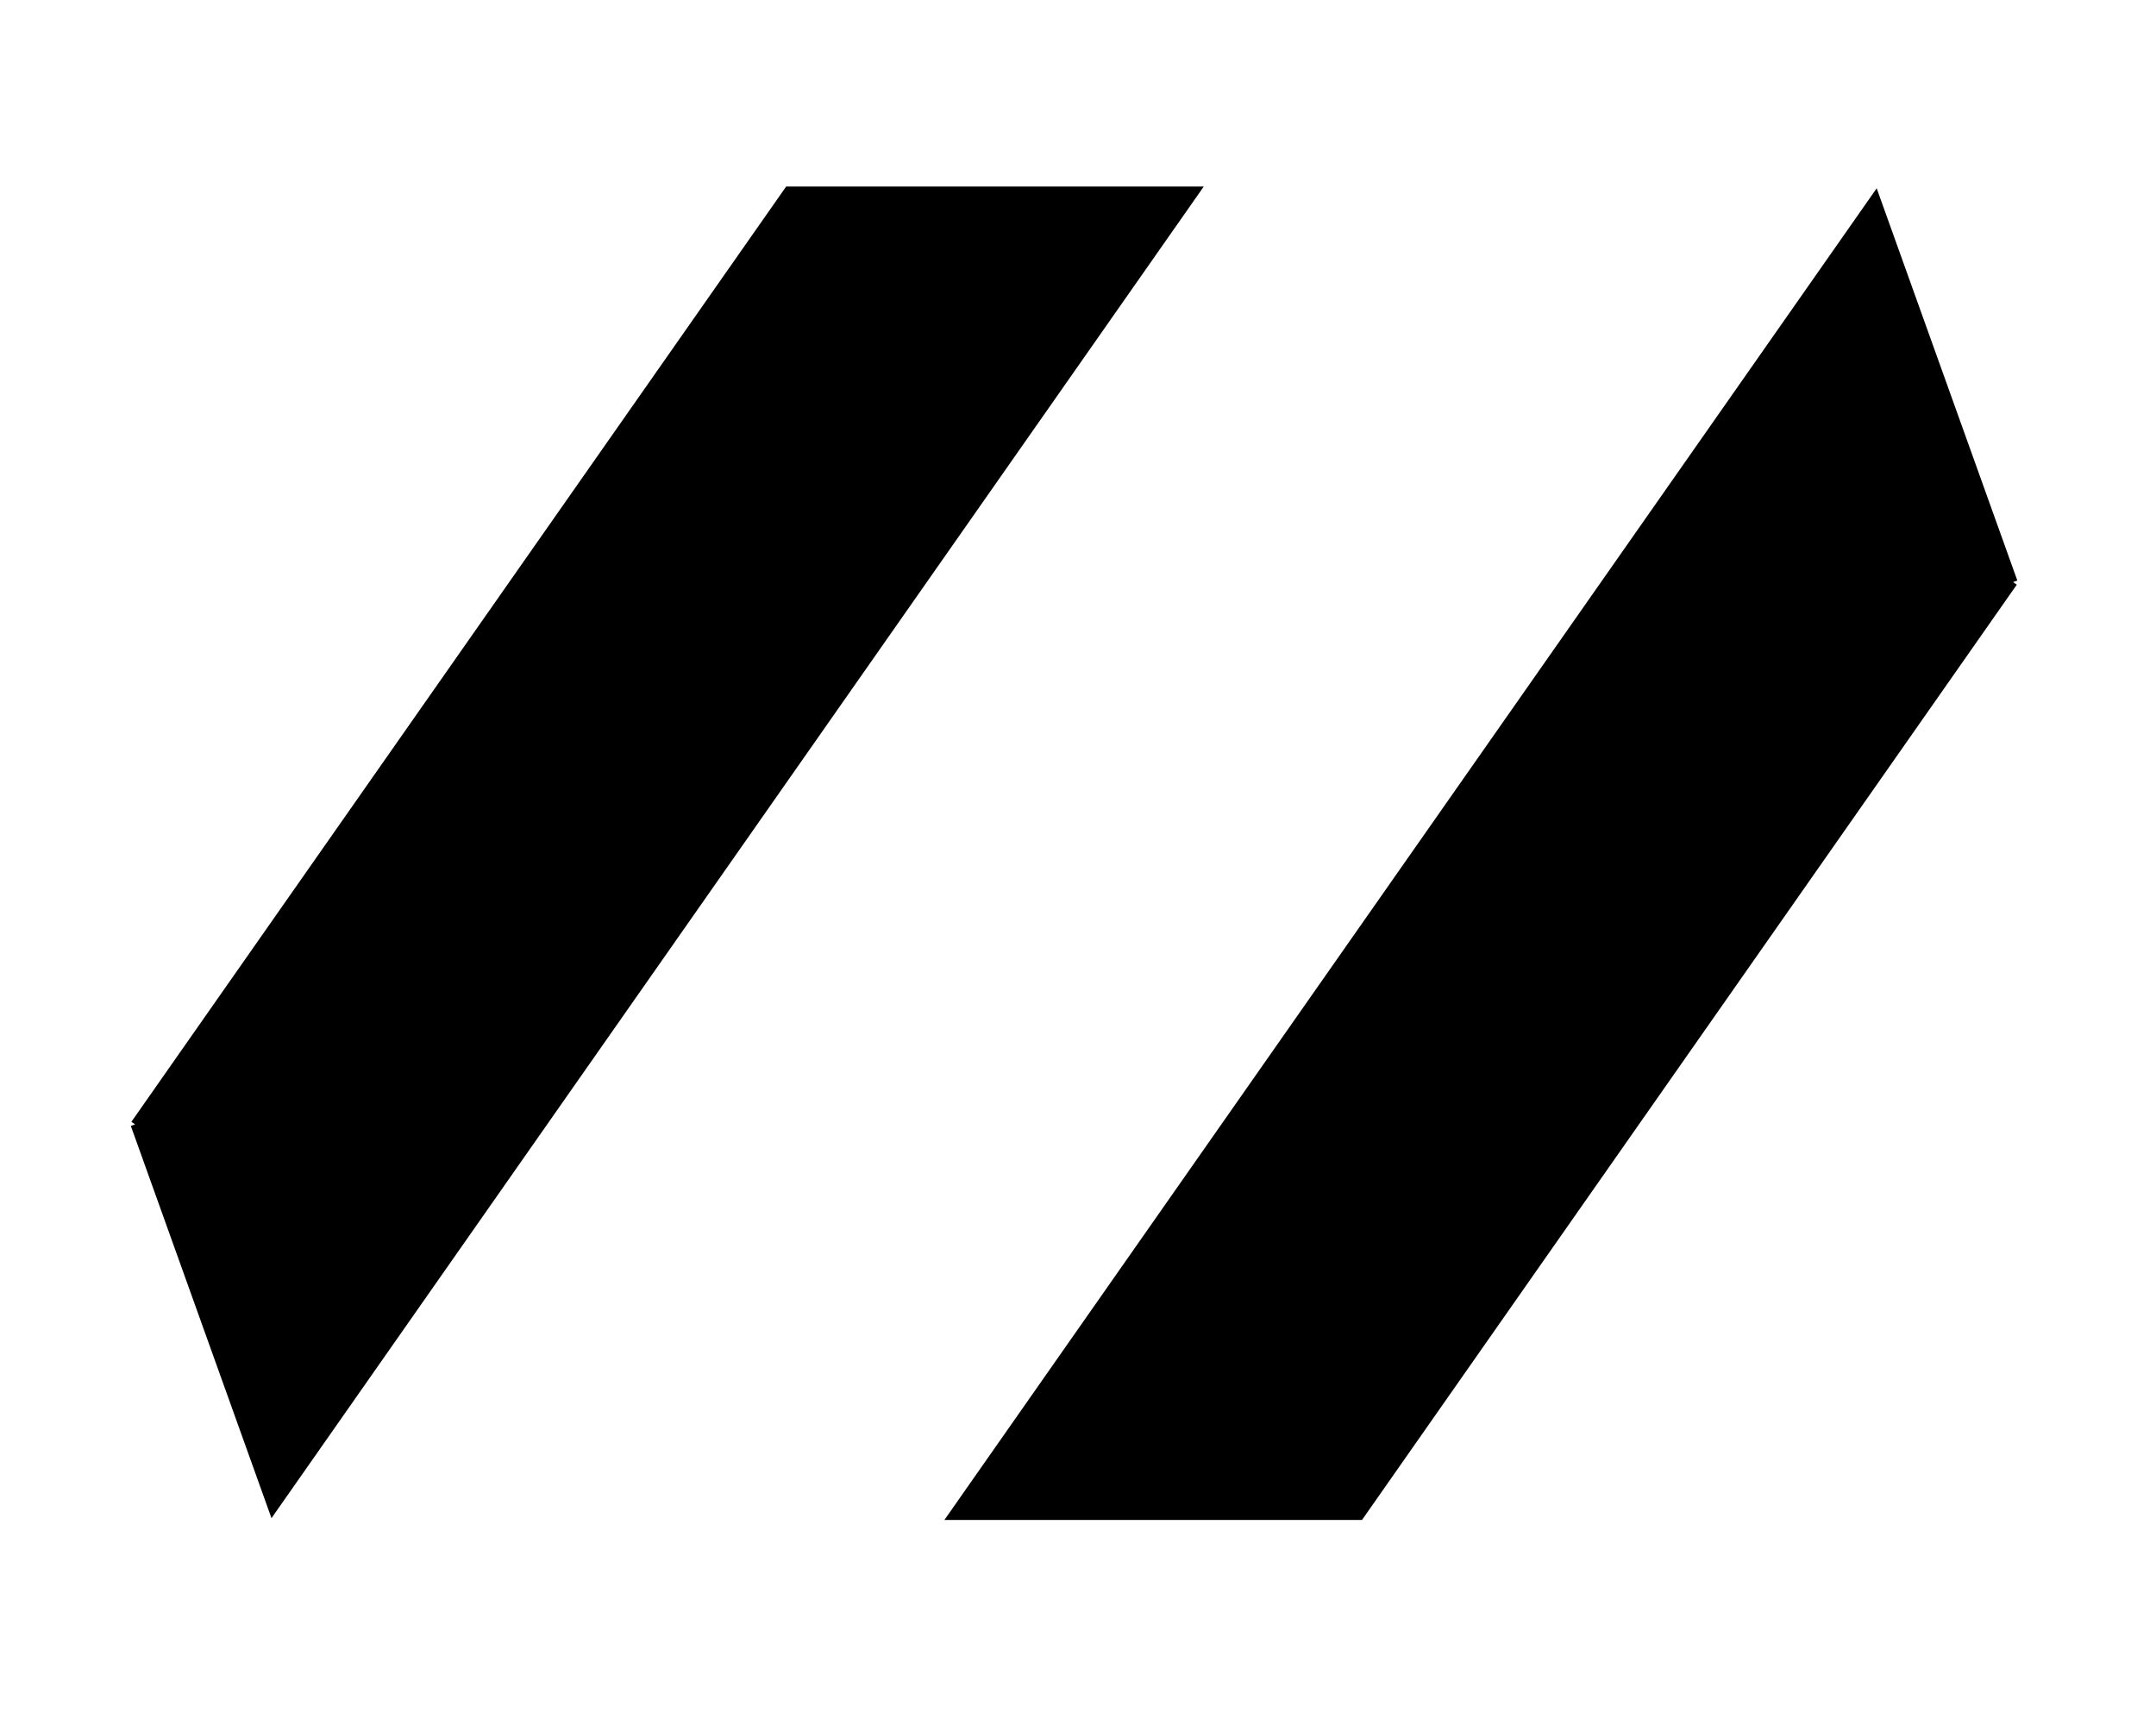
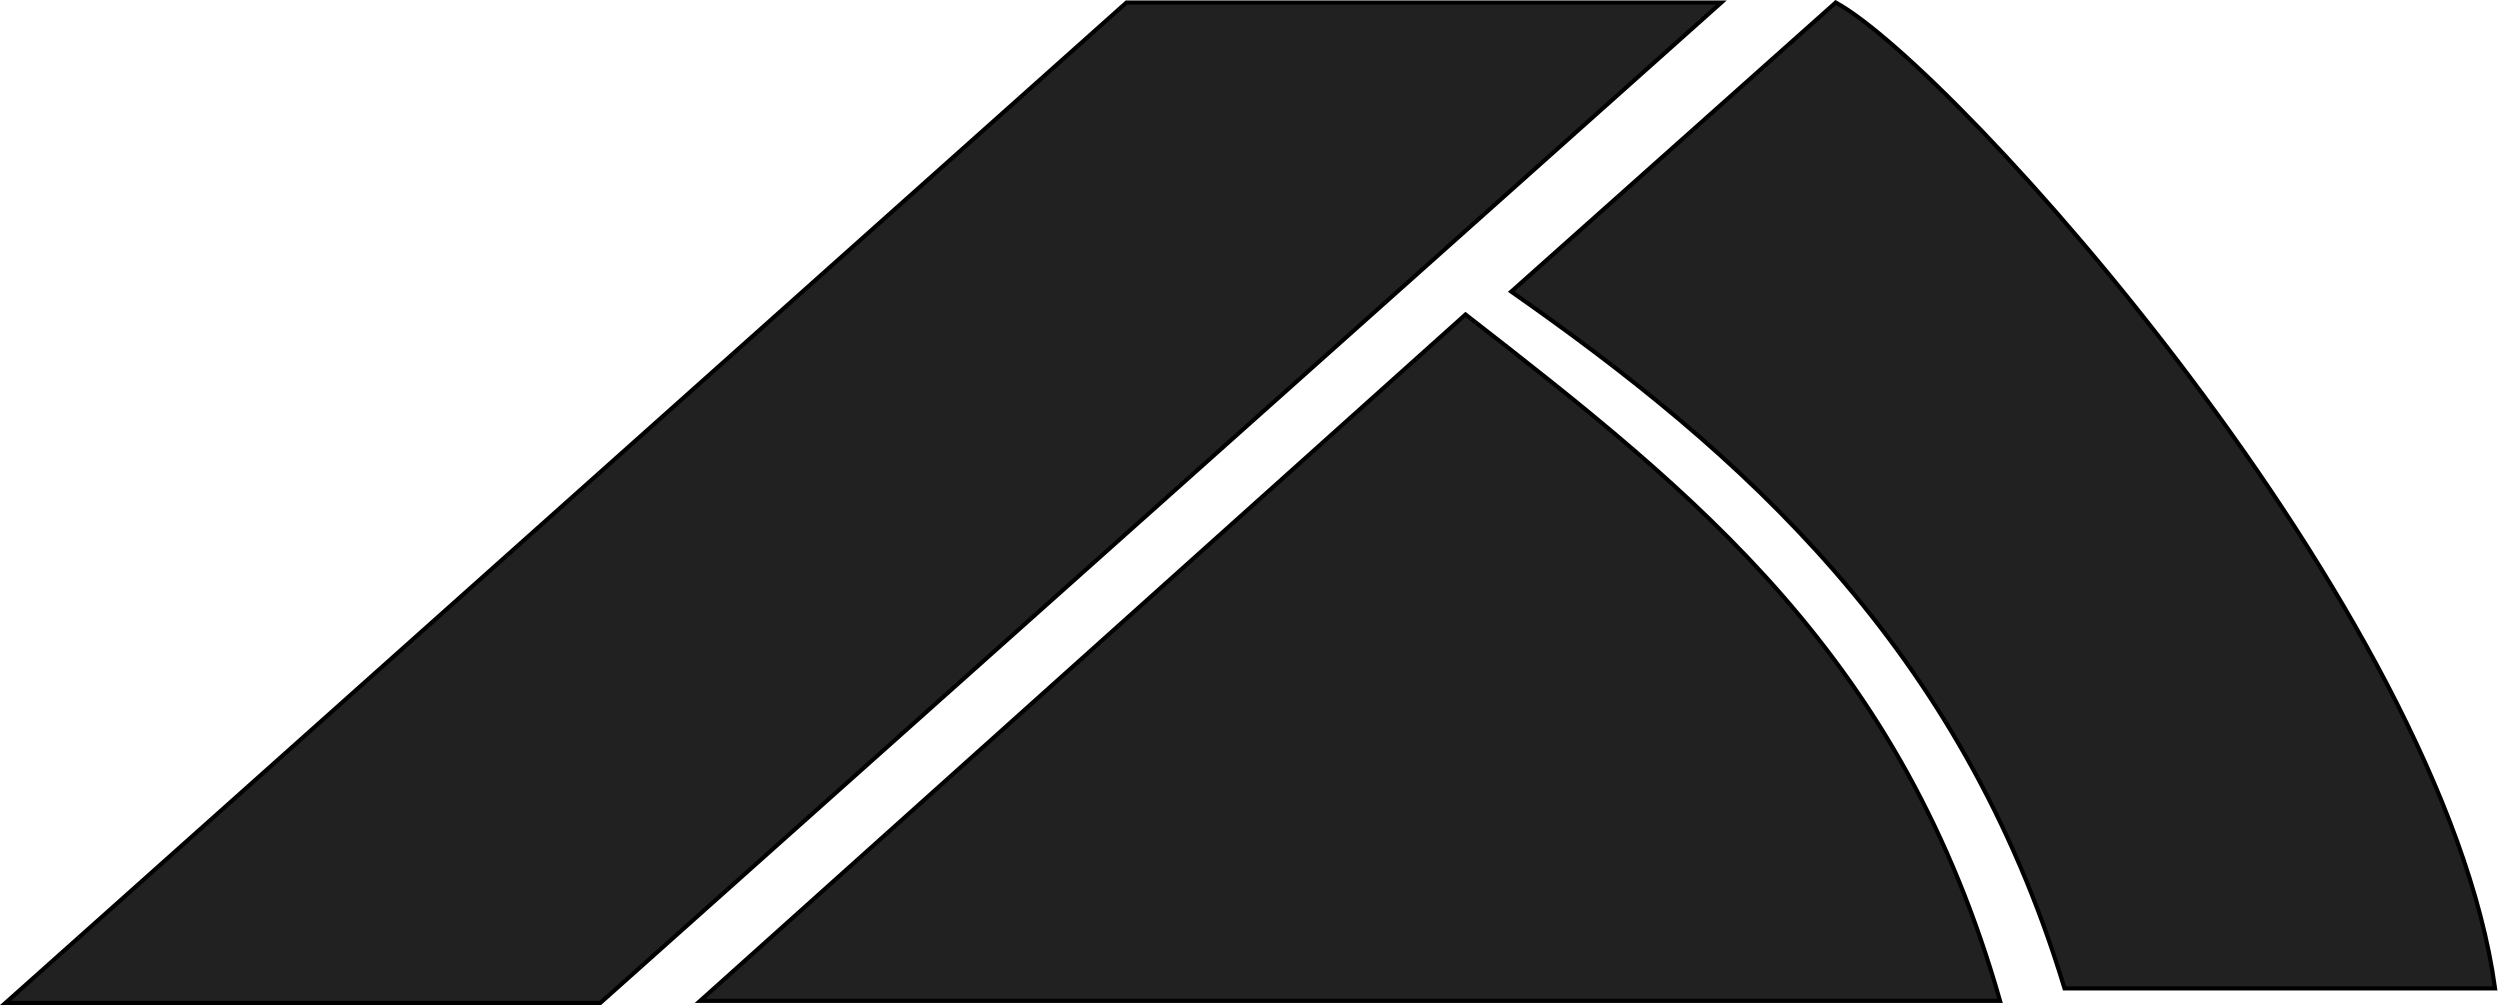
- <svg xmlns="http://www.w3.org/2000/svg" width="238" height="189" viewBox="0 0 238 189" fill="none">
-   <path d="M87.045 21.086L131.924 21.086L107.833 55.49L53.344 133.31L30.114 166.485L14.913 124.102L87.045 21.086Z" fill="black" />
-   <path d="M14.913 124.102L87.045 21.086L131.924 21.086L107.833 55.49L53.344 133.31M14.913 124.102L30.114 166.485L53.344 133.31M14.913 124.102L53.344 133.31" stroke="black" />
-   <path d="M150.09 167.261L105.212 167.261L129.302 132.857L183.792 55.037L207.022 21.862L222.223 64.246L150.09 167.261Z" fill="black" />
-   <path d="M222.223 64.246L150.09 167.261L105.212 167.261L129.302 132.857L183.792 55.037M222.223 64.246L207.022 21.862L183.792 55.037M222.223 64.246L183.792 55.037" stroke="black" />
+ <svg xmlns="http://www.w3.org/2000/svg" width="601" height="242" viewBox="0 0 601 242" fill="none">
+   <path d="M168.311 240.607L352.311 75.607C408.311 119.107 457.311 158.107 480.811 240.607H168.311Z" fill="#212121" stroke="black" />
+   <path d="M413.811 0.607H270.811L1.311 241.107H144.311L413.811 0.607Z" fill="#212121" stroke="black" />
+   <path d="M599.811 237.607H496.311C471.311 155.107 418.311 108.607 363.311 70.107L441.311 0.607C469.811 16.107 587.311 146.607 599.811 237.607Z" fill="#212121" stroke="black" />
</svg>
